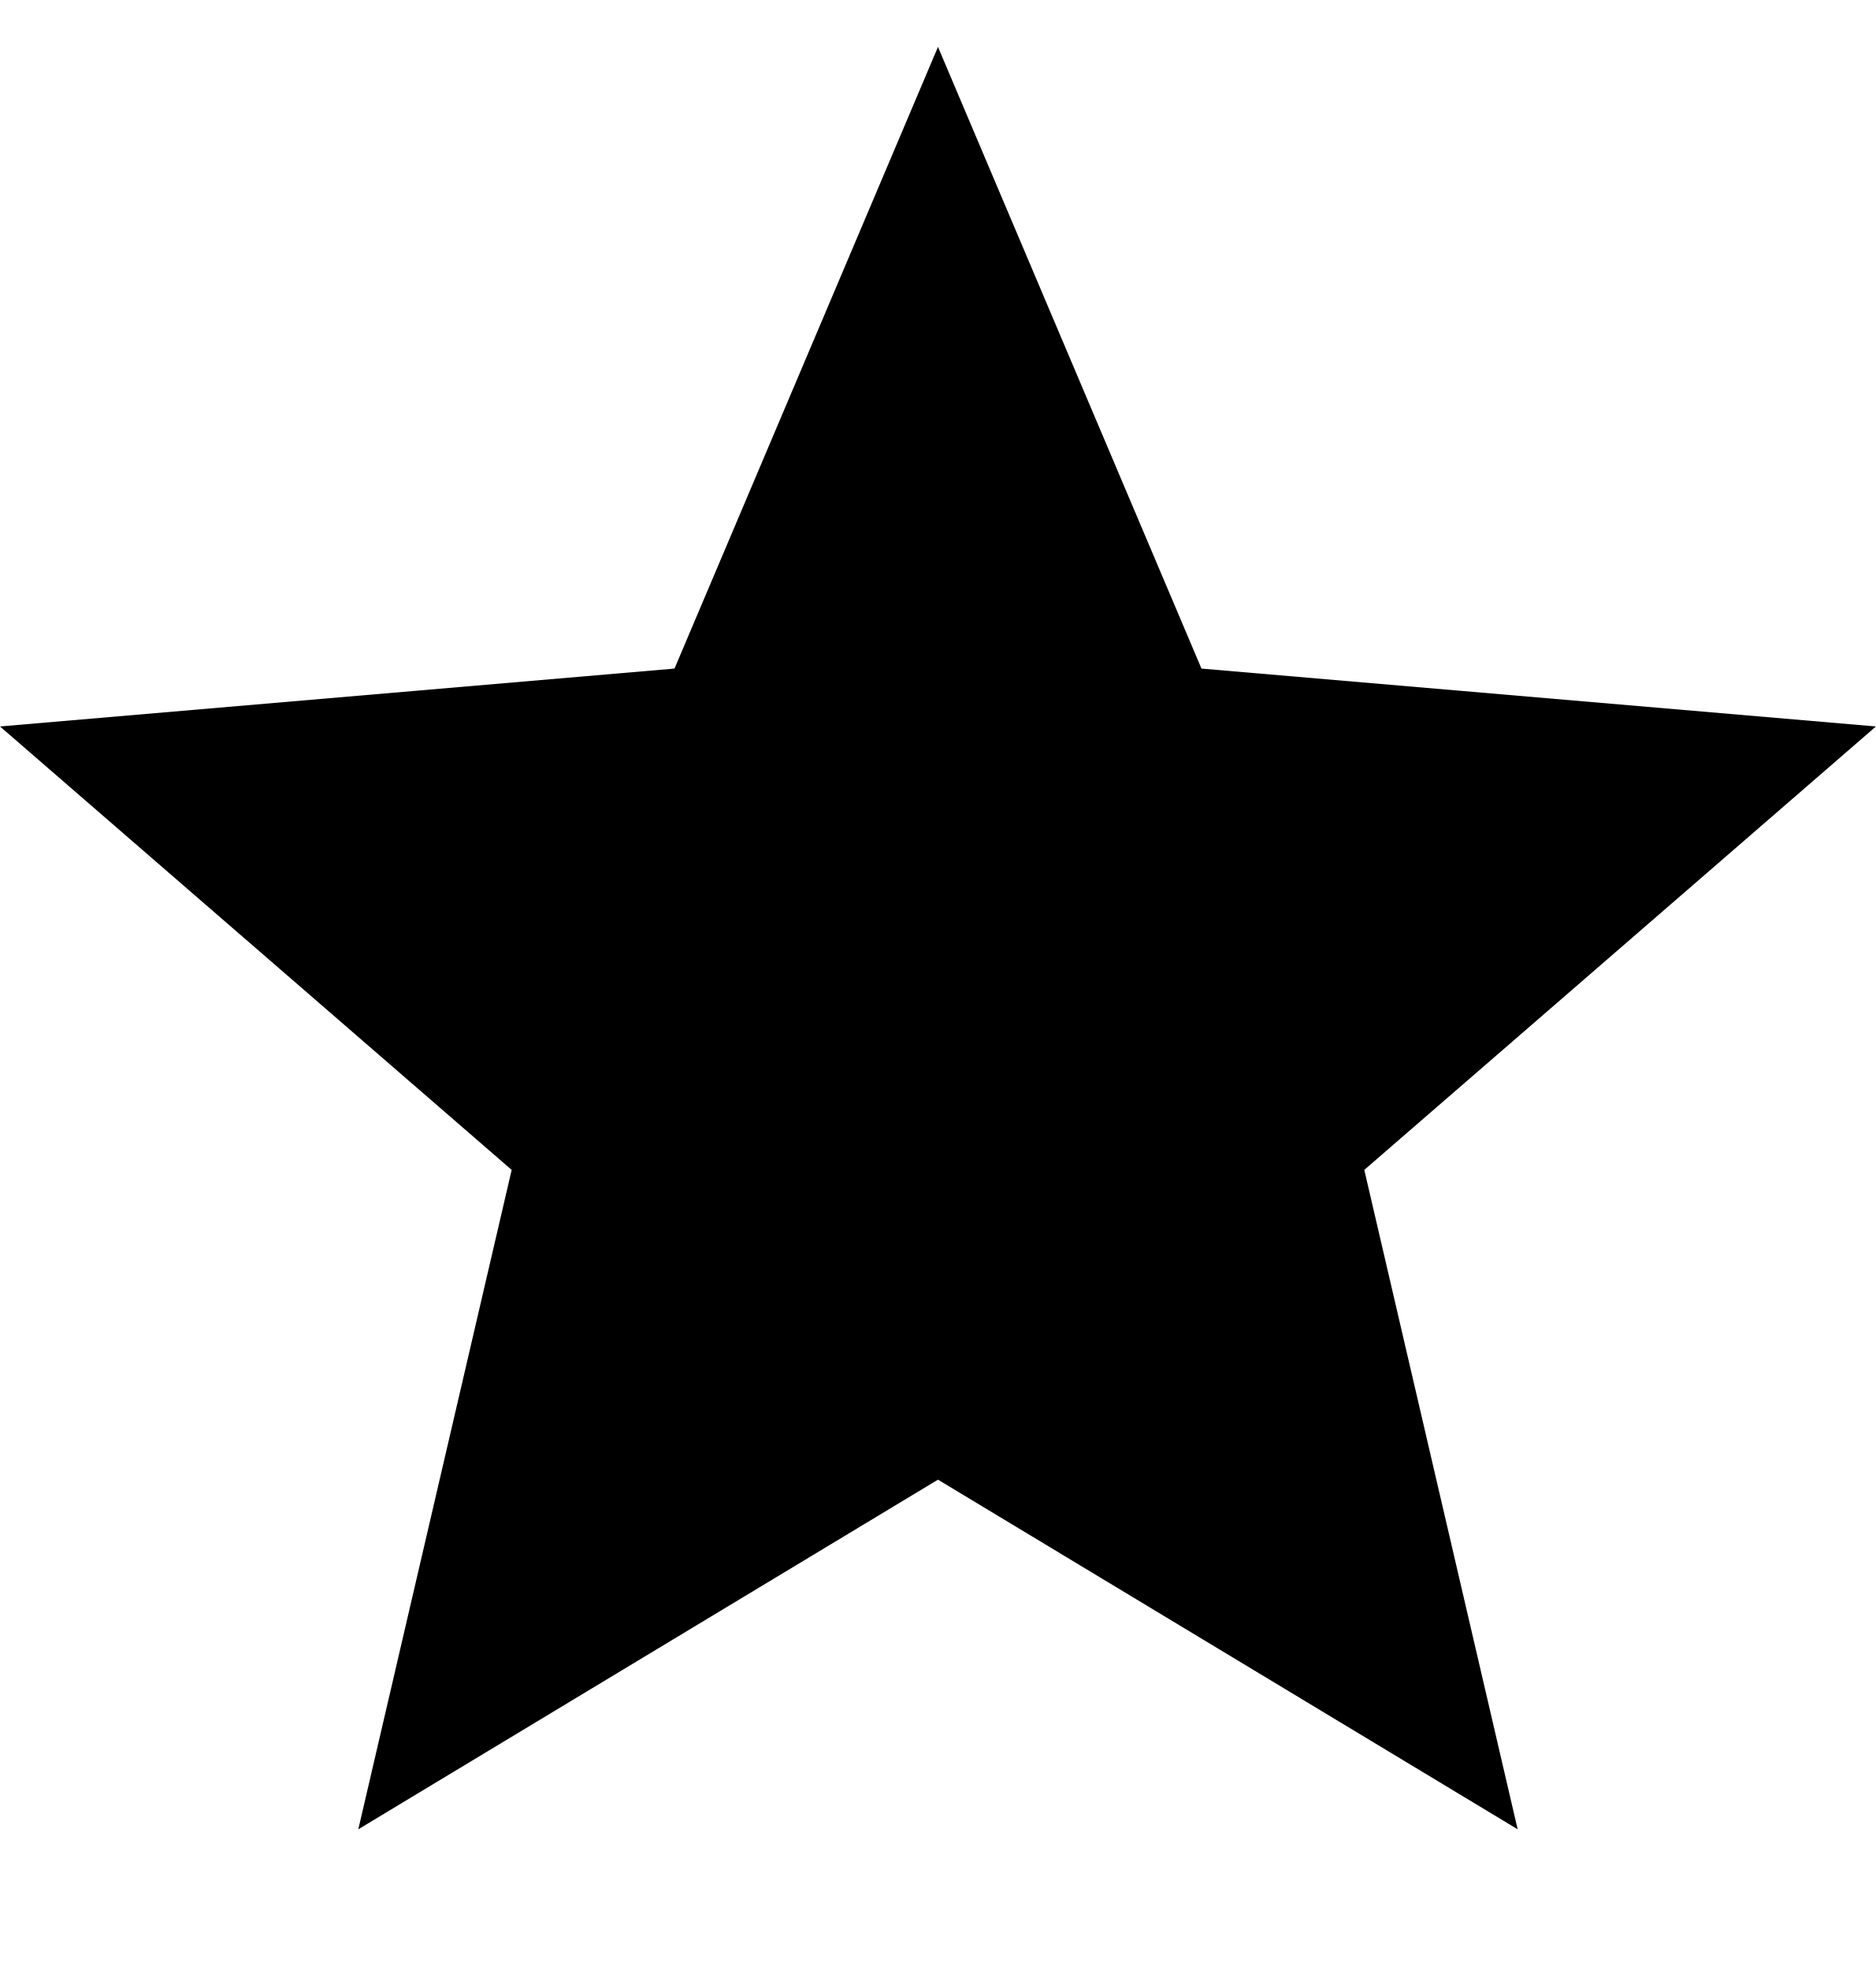
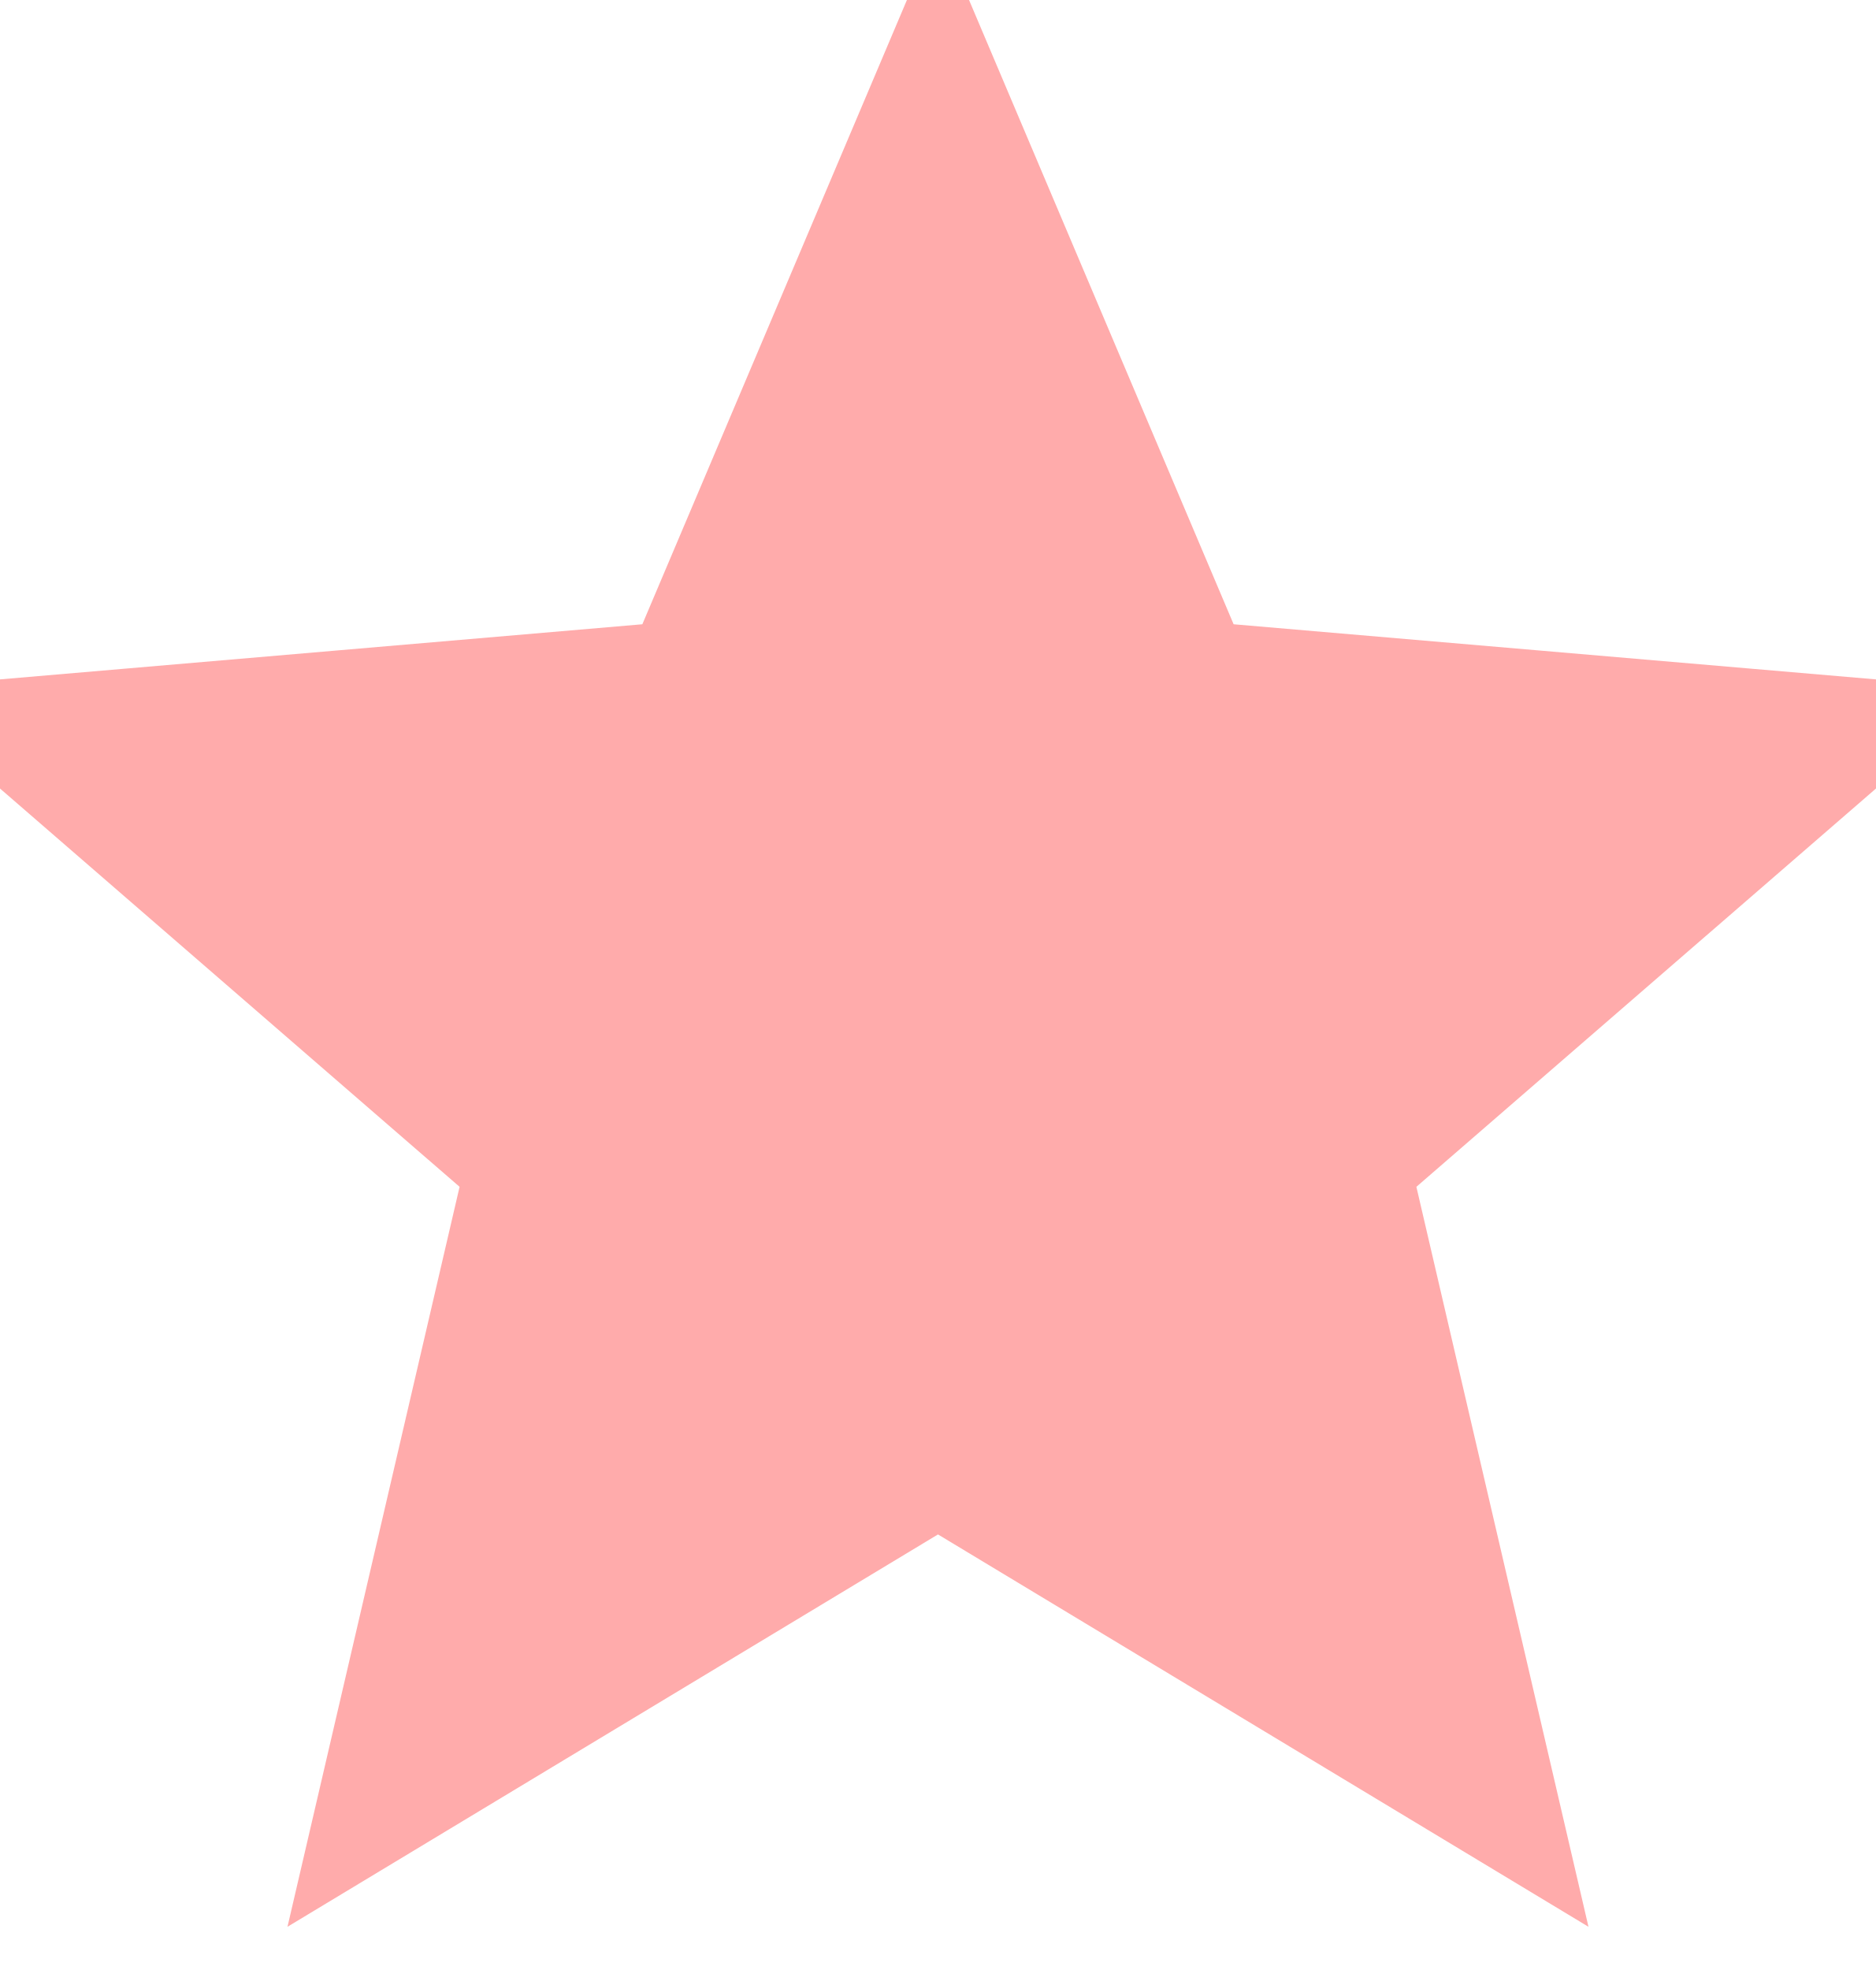
<svg xmlns="http://www.w3.org/2000/svg" height="21px" version="1.1" viewBox="0 0 20 21" width="20px">
  <defs />
-   <g fill="none" fill-rule="evenodd" id="Page-1" stroke="none" stroke-width="1">
-     <g fill="#000000" id="Core" transform="translate(-296, -422)">
+   <g fill-rule="evenodd" id="Page-1" stroke="none" stroke-width="1">
+     <g stroke="#ffabab" fill="#ffabab" id="Core" transform="translate(-296, -422)">
      <g id="star" transform="translate(296, 422.5)">
        <path d="M10,15.273 L16.18,19 L14.545,11.971 L20,7.244 L12.809,6.627 L10,0 L7.191,6.627 L0,7.244 L5.455,11.971 L3.82,19 L10,15.273 Z" id="Shape" />
      </g>
    </g>
  </g>
</svg>
